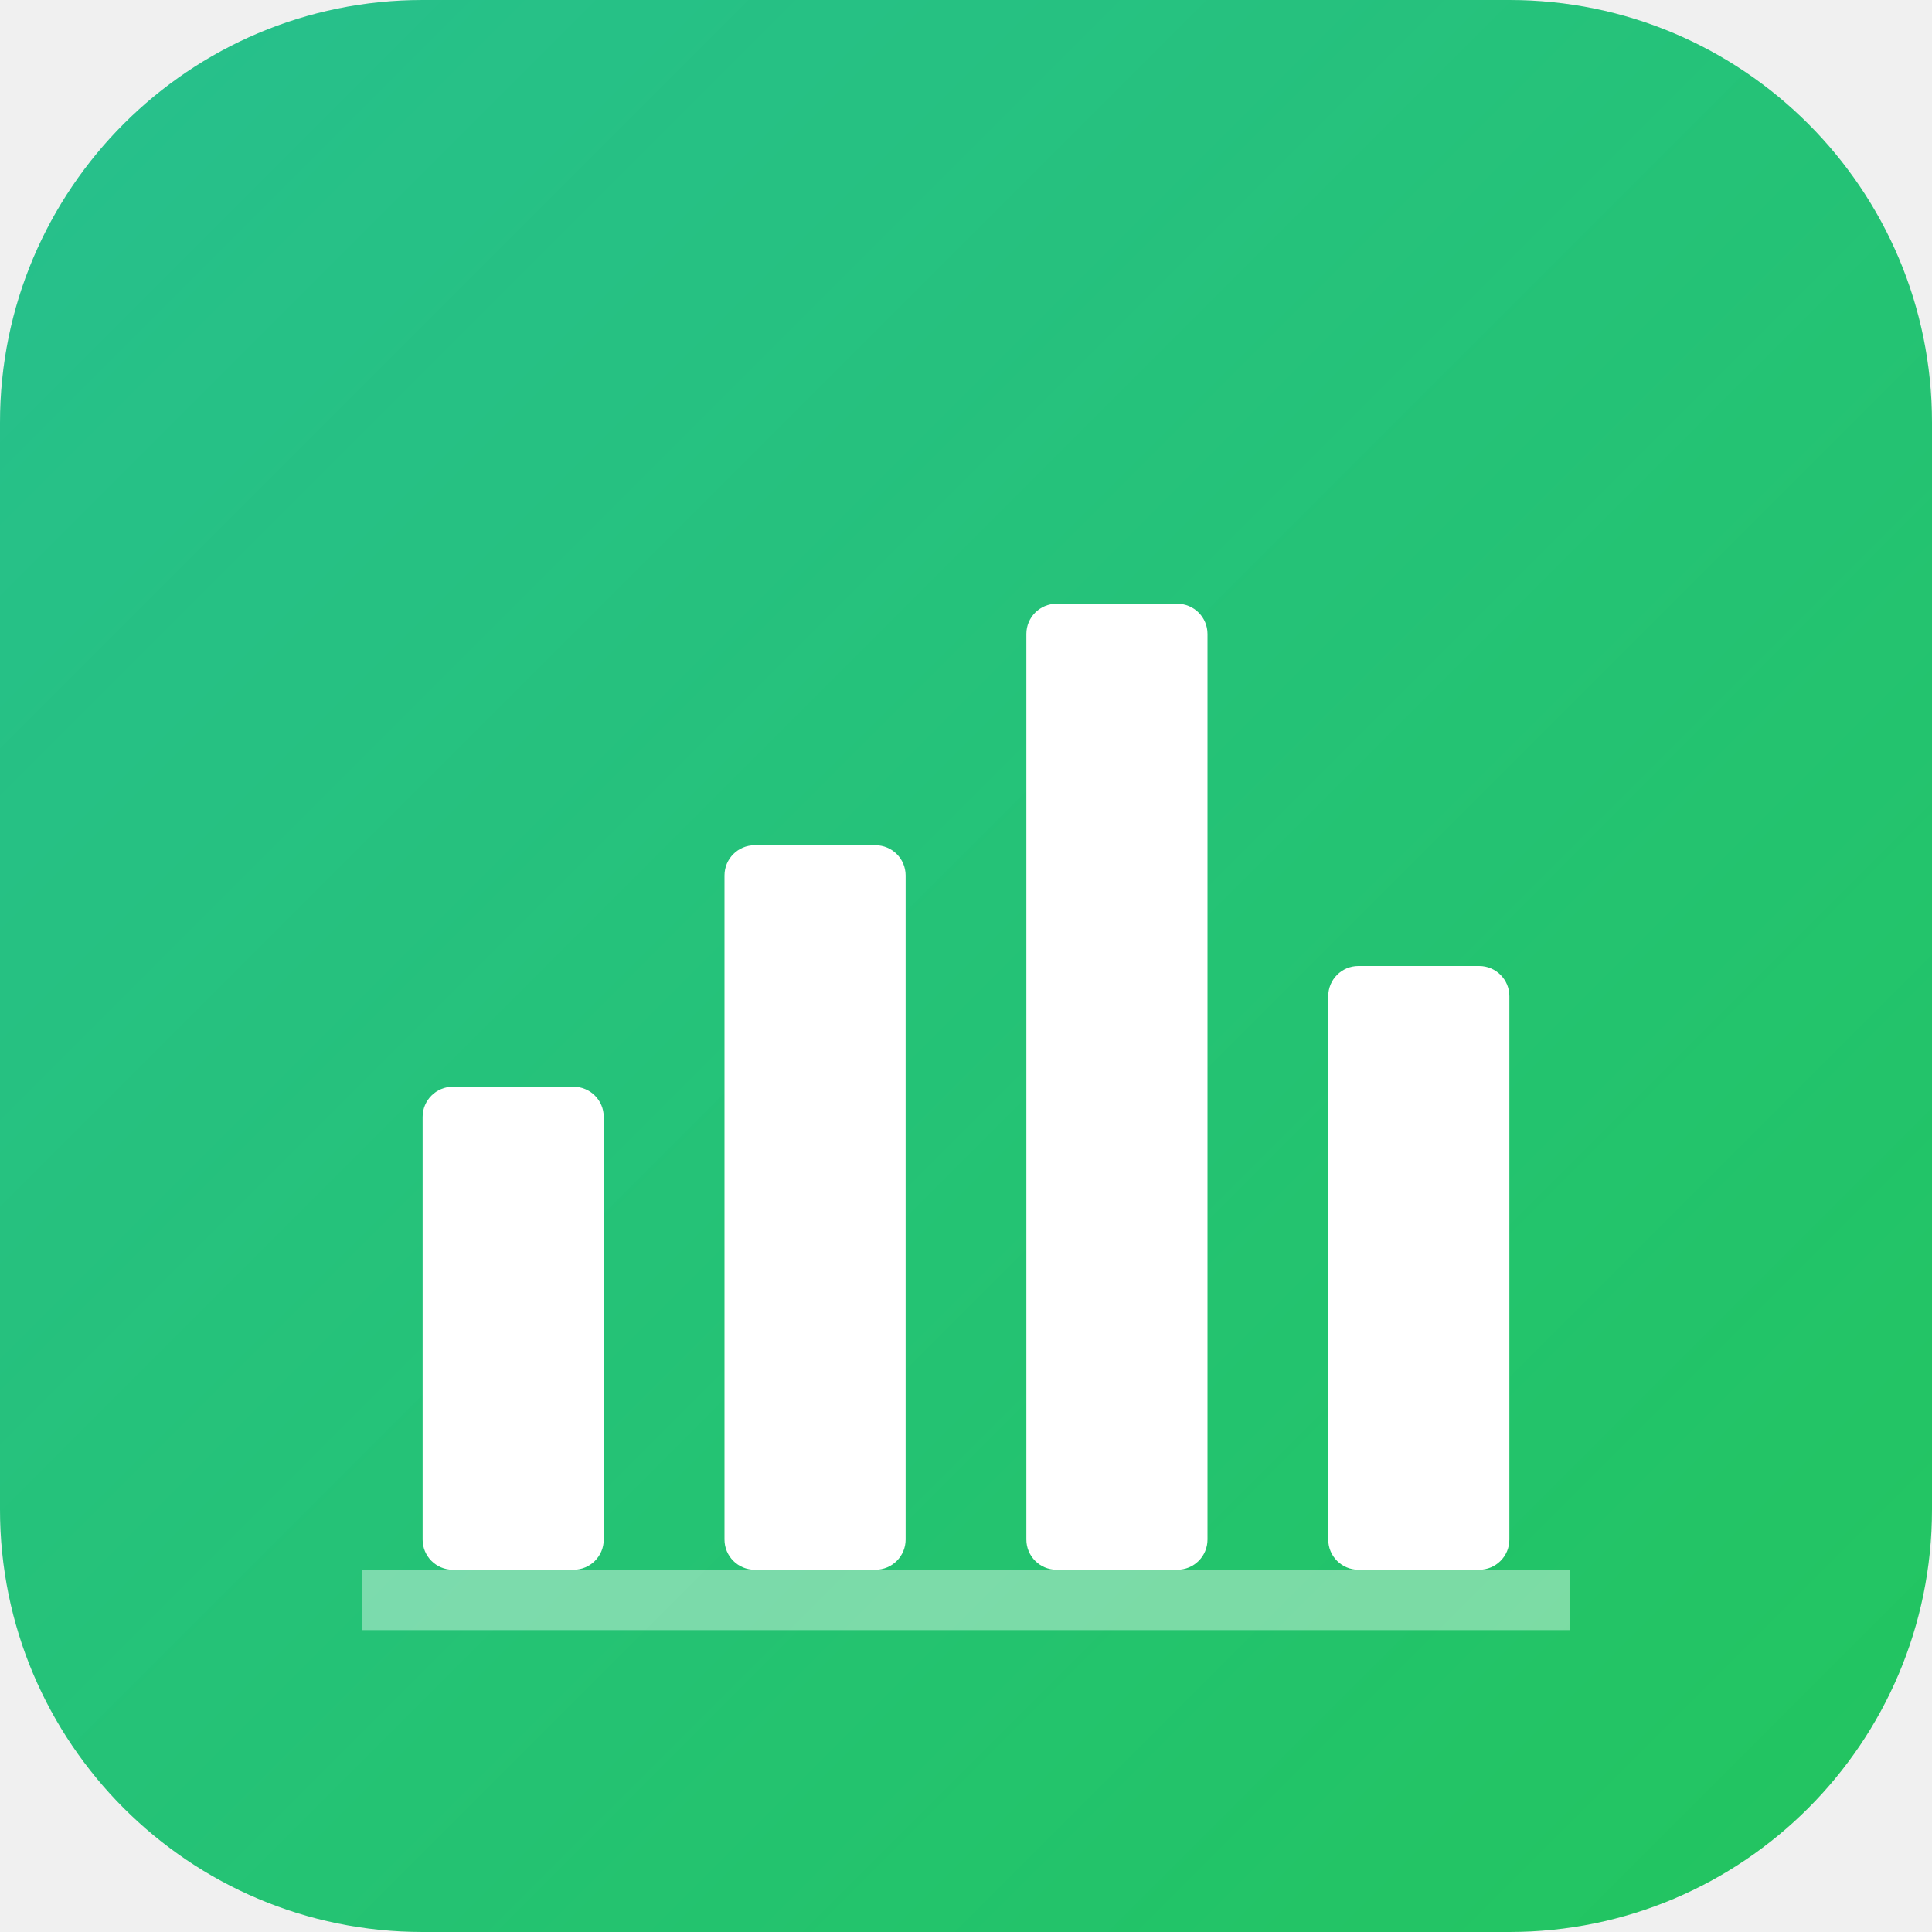
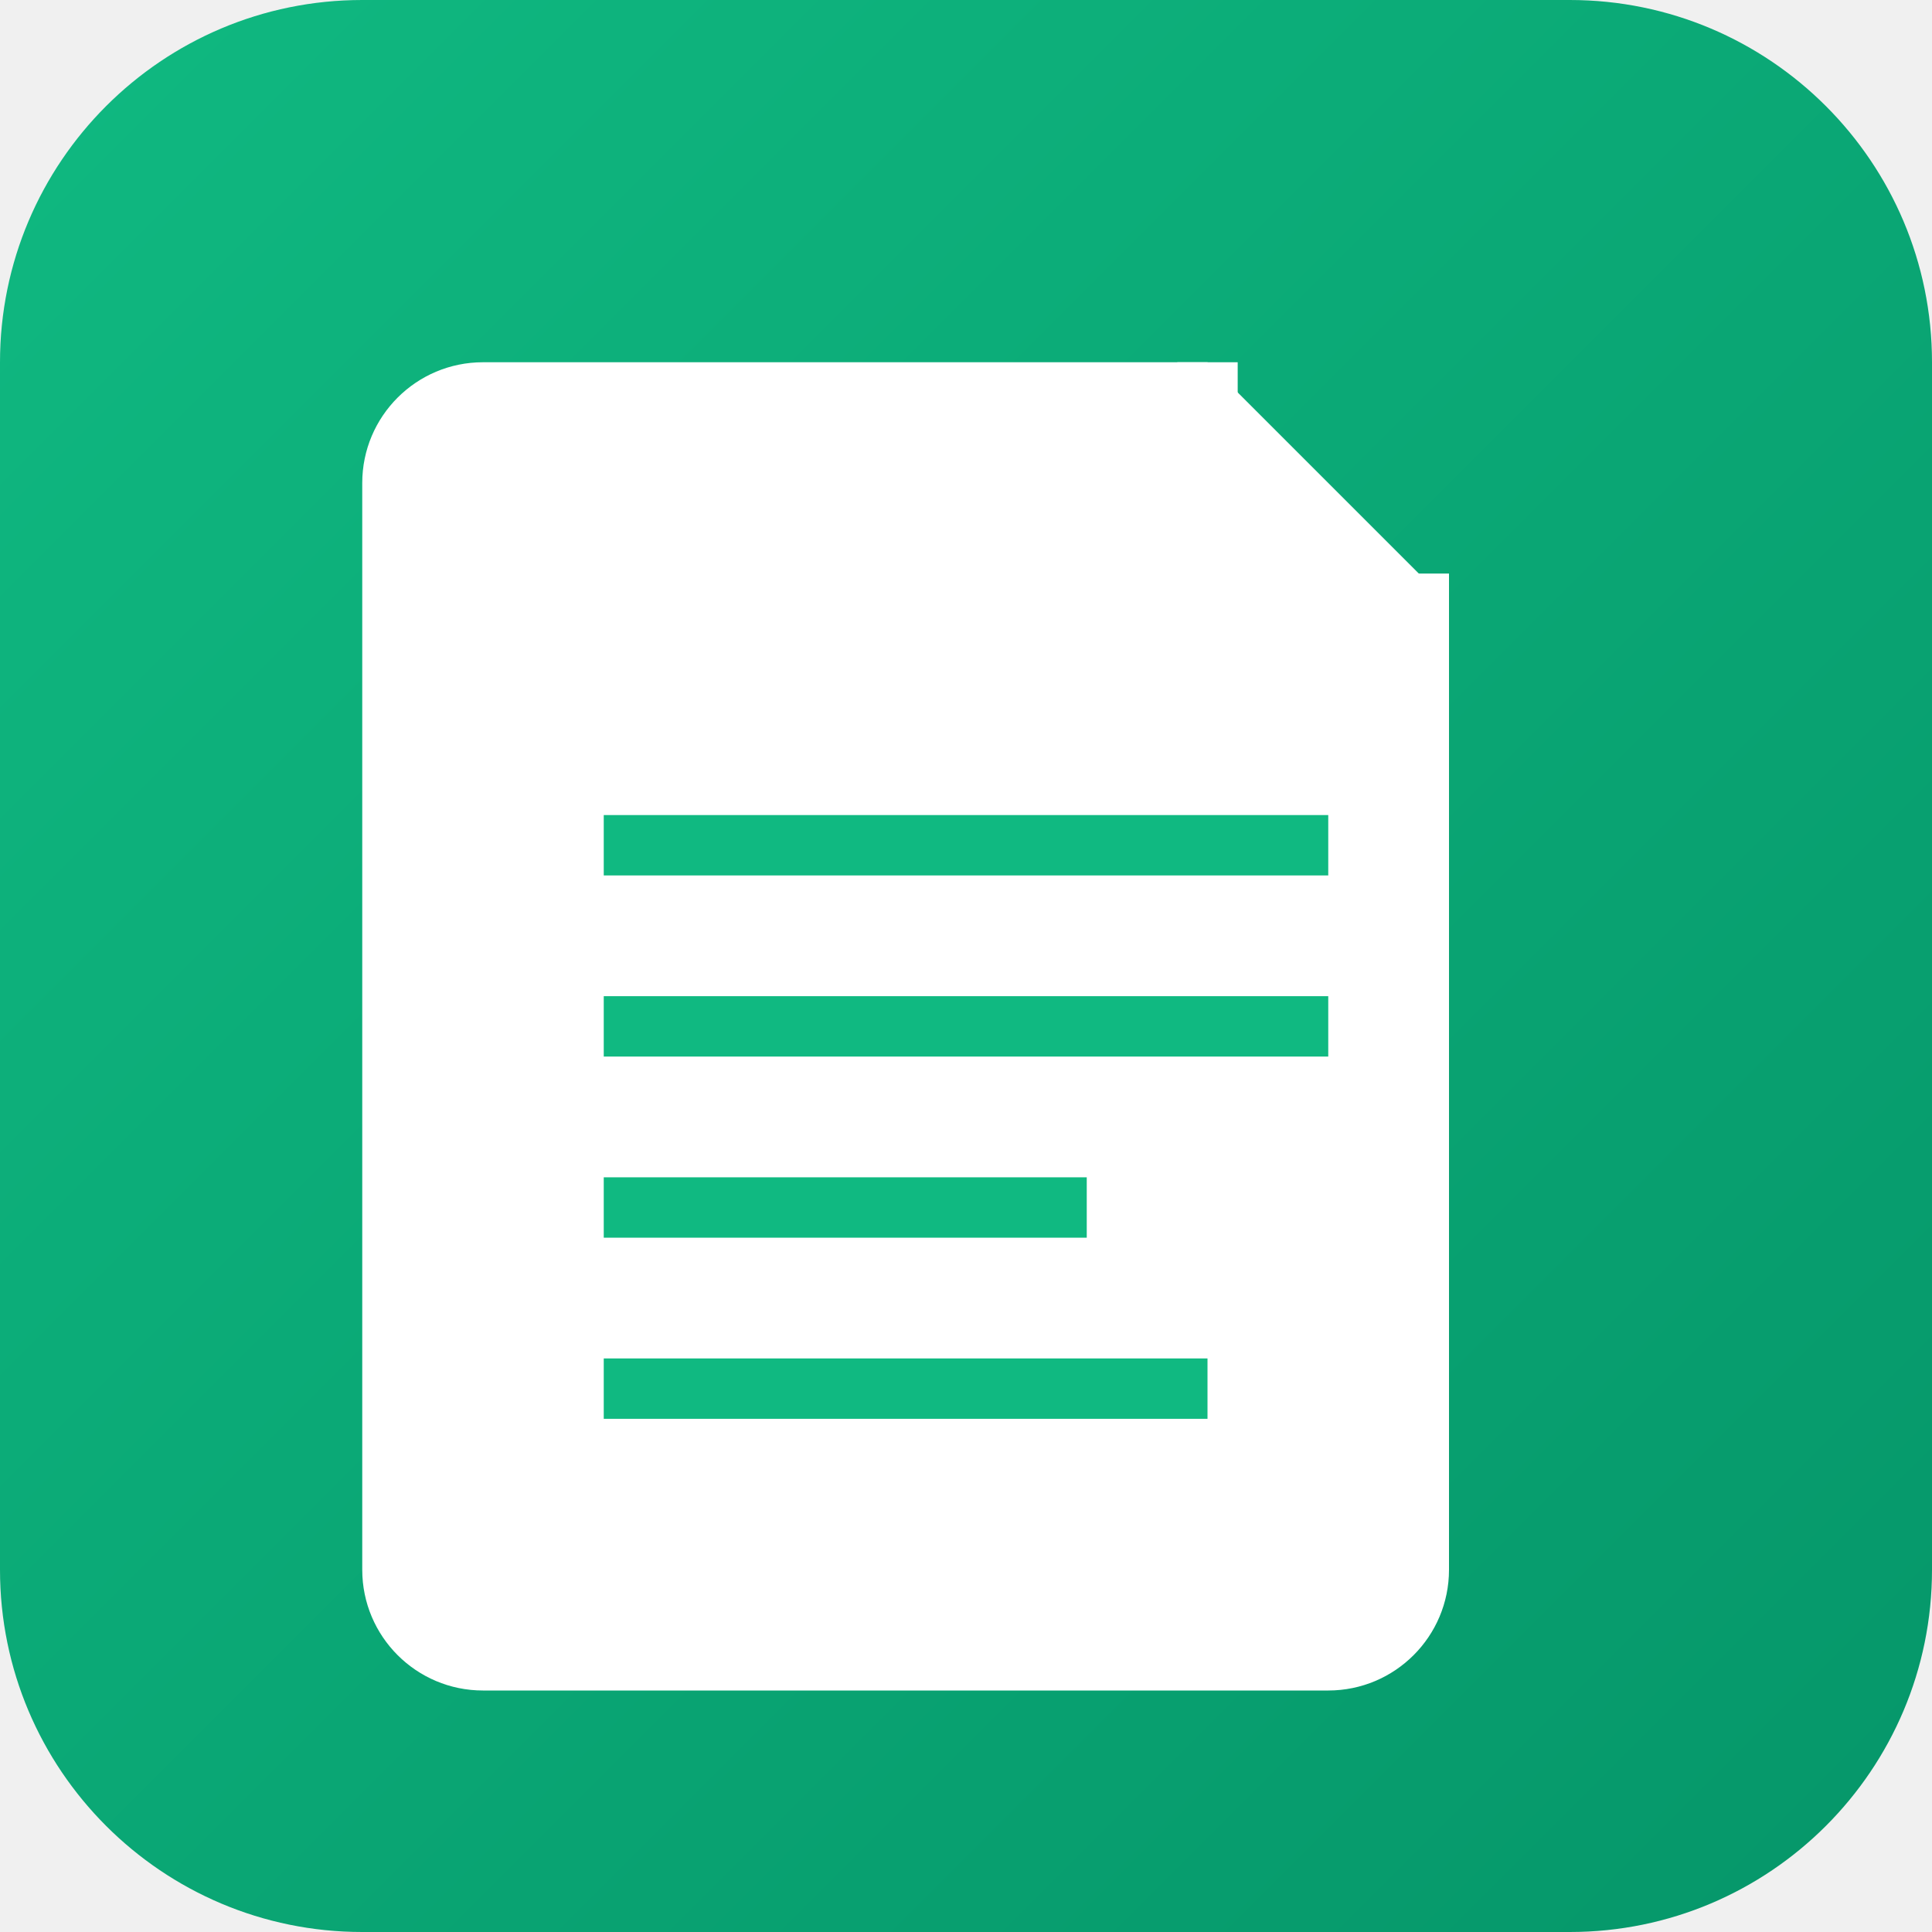
<svg xmlns="http://www.w3.org/2000/svg" width="32" height="32" viewBox="0 0 32 32" fill="none">
  <defs>
-     <linearGradient id="logoGradient" x1="0%" y1="0%" x2="100%" y2="100%">
-       <stop offset="0%" style="stop-color:#10b981;stop-opacity:1" />
-       <stop offset="100%" style="stop-color:#22c55e;stop-opacity:1" />
-     </linearGradient>
-     <linearGradient id="overlayGradient" x1="0%" y1="0%" x2="100%" y2="100%">
-       <stop offset="0%" style="stop-color:#ffffff;stop-opacity:0.1" />
-       <stop offset="100%" style="stop-color:#ffffff;stop-opacity:0" />
+     <linearGradient id="documentGradient" x1="0%" y1="0%" x2="100%" y2="100%">
+       <stop offset="0%" style="stop-color:#10b981" />
+       <stop offset="100%" style="stop-color:#059669" />
    </linearGradient>
  </defs>
-   <rect width="32" height="32" rx="7" fill="url(#logoGradient)" />
-   <rect x="7" y="18" width="3" height="8" fill="white" rx="0.5" />
-   <rect x="12" y="14" width="3" height="12" fill="white" rx="0.5" />
-   <rect x="17" y="10" width="3" height="16" fill="white" rx="0.5" />
-   <rect x="22" y="16" width="3" height="10" fill="white" rx="0.5" />
-   <rect x="6" y="26" width="20" height="1" fill="white" opacity="0.4" />
-   <rect width="32" height="32" rx="7" fill="url(#overlayGradient)" />
+   <rect width="32" height="32" rx="6" fill="url(#documentGradient)" />
+   <path d="M8 6h12l4 4v16a2 2 0 01-2 2H8a2 2 0 01-2-2V8a2 2 0 012-2z" fill="white" />
+   <path d="M20 6v4h4" stroke="white" stroke-width="1" fill="none" />
+   <line x1="10" y1="14" x2="22" y2="14" stroke="#10b981" stroke-width="1" />
+   <line x1="10" y1="17" x2="22" y2="17" stroke="#10b981" stroke-width="1" />
+   <line x1="10" y1="20" x2="18" y2="20" stroke="#10b981" stroke-width="1" />
+   <line x1="10" y1="23" x2="20" y2="23" stroke="#10b981" stroke-width="1" />
</svg>
